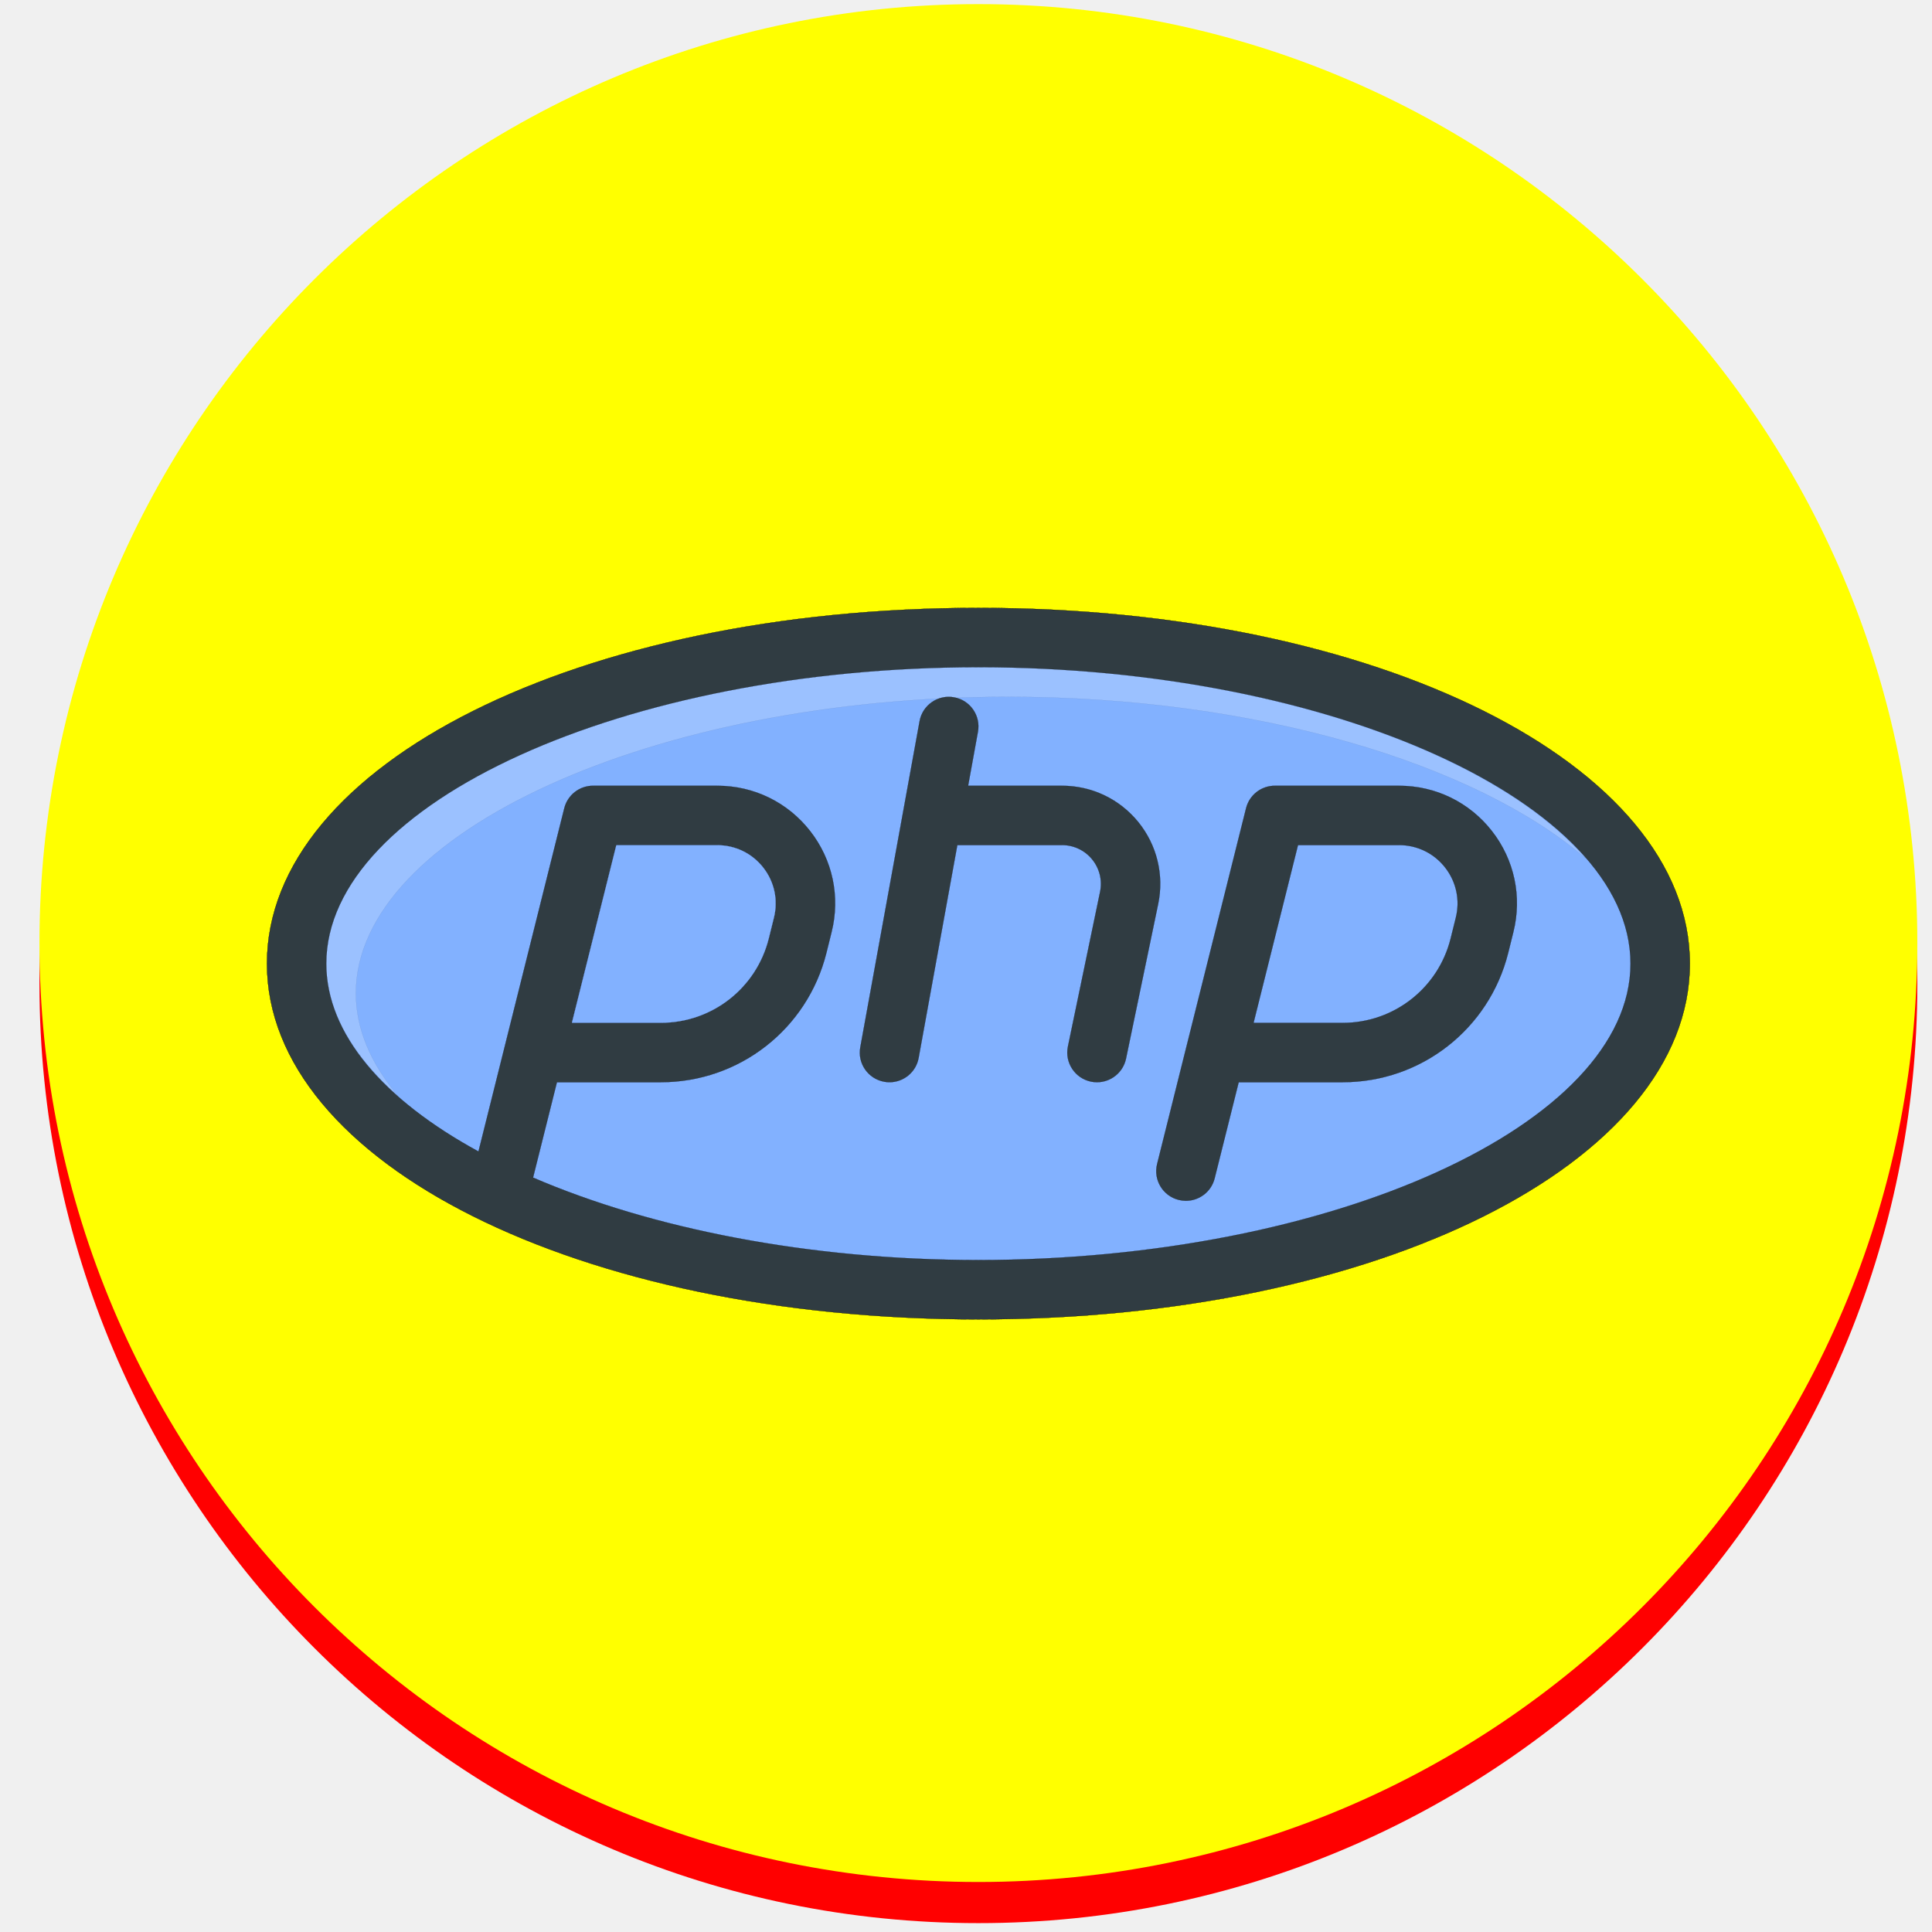
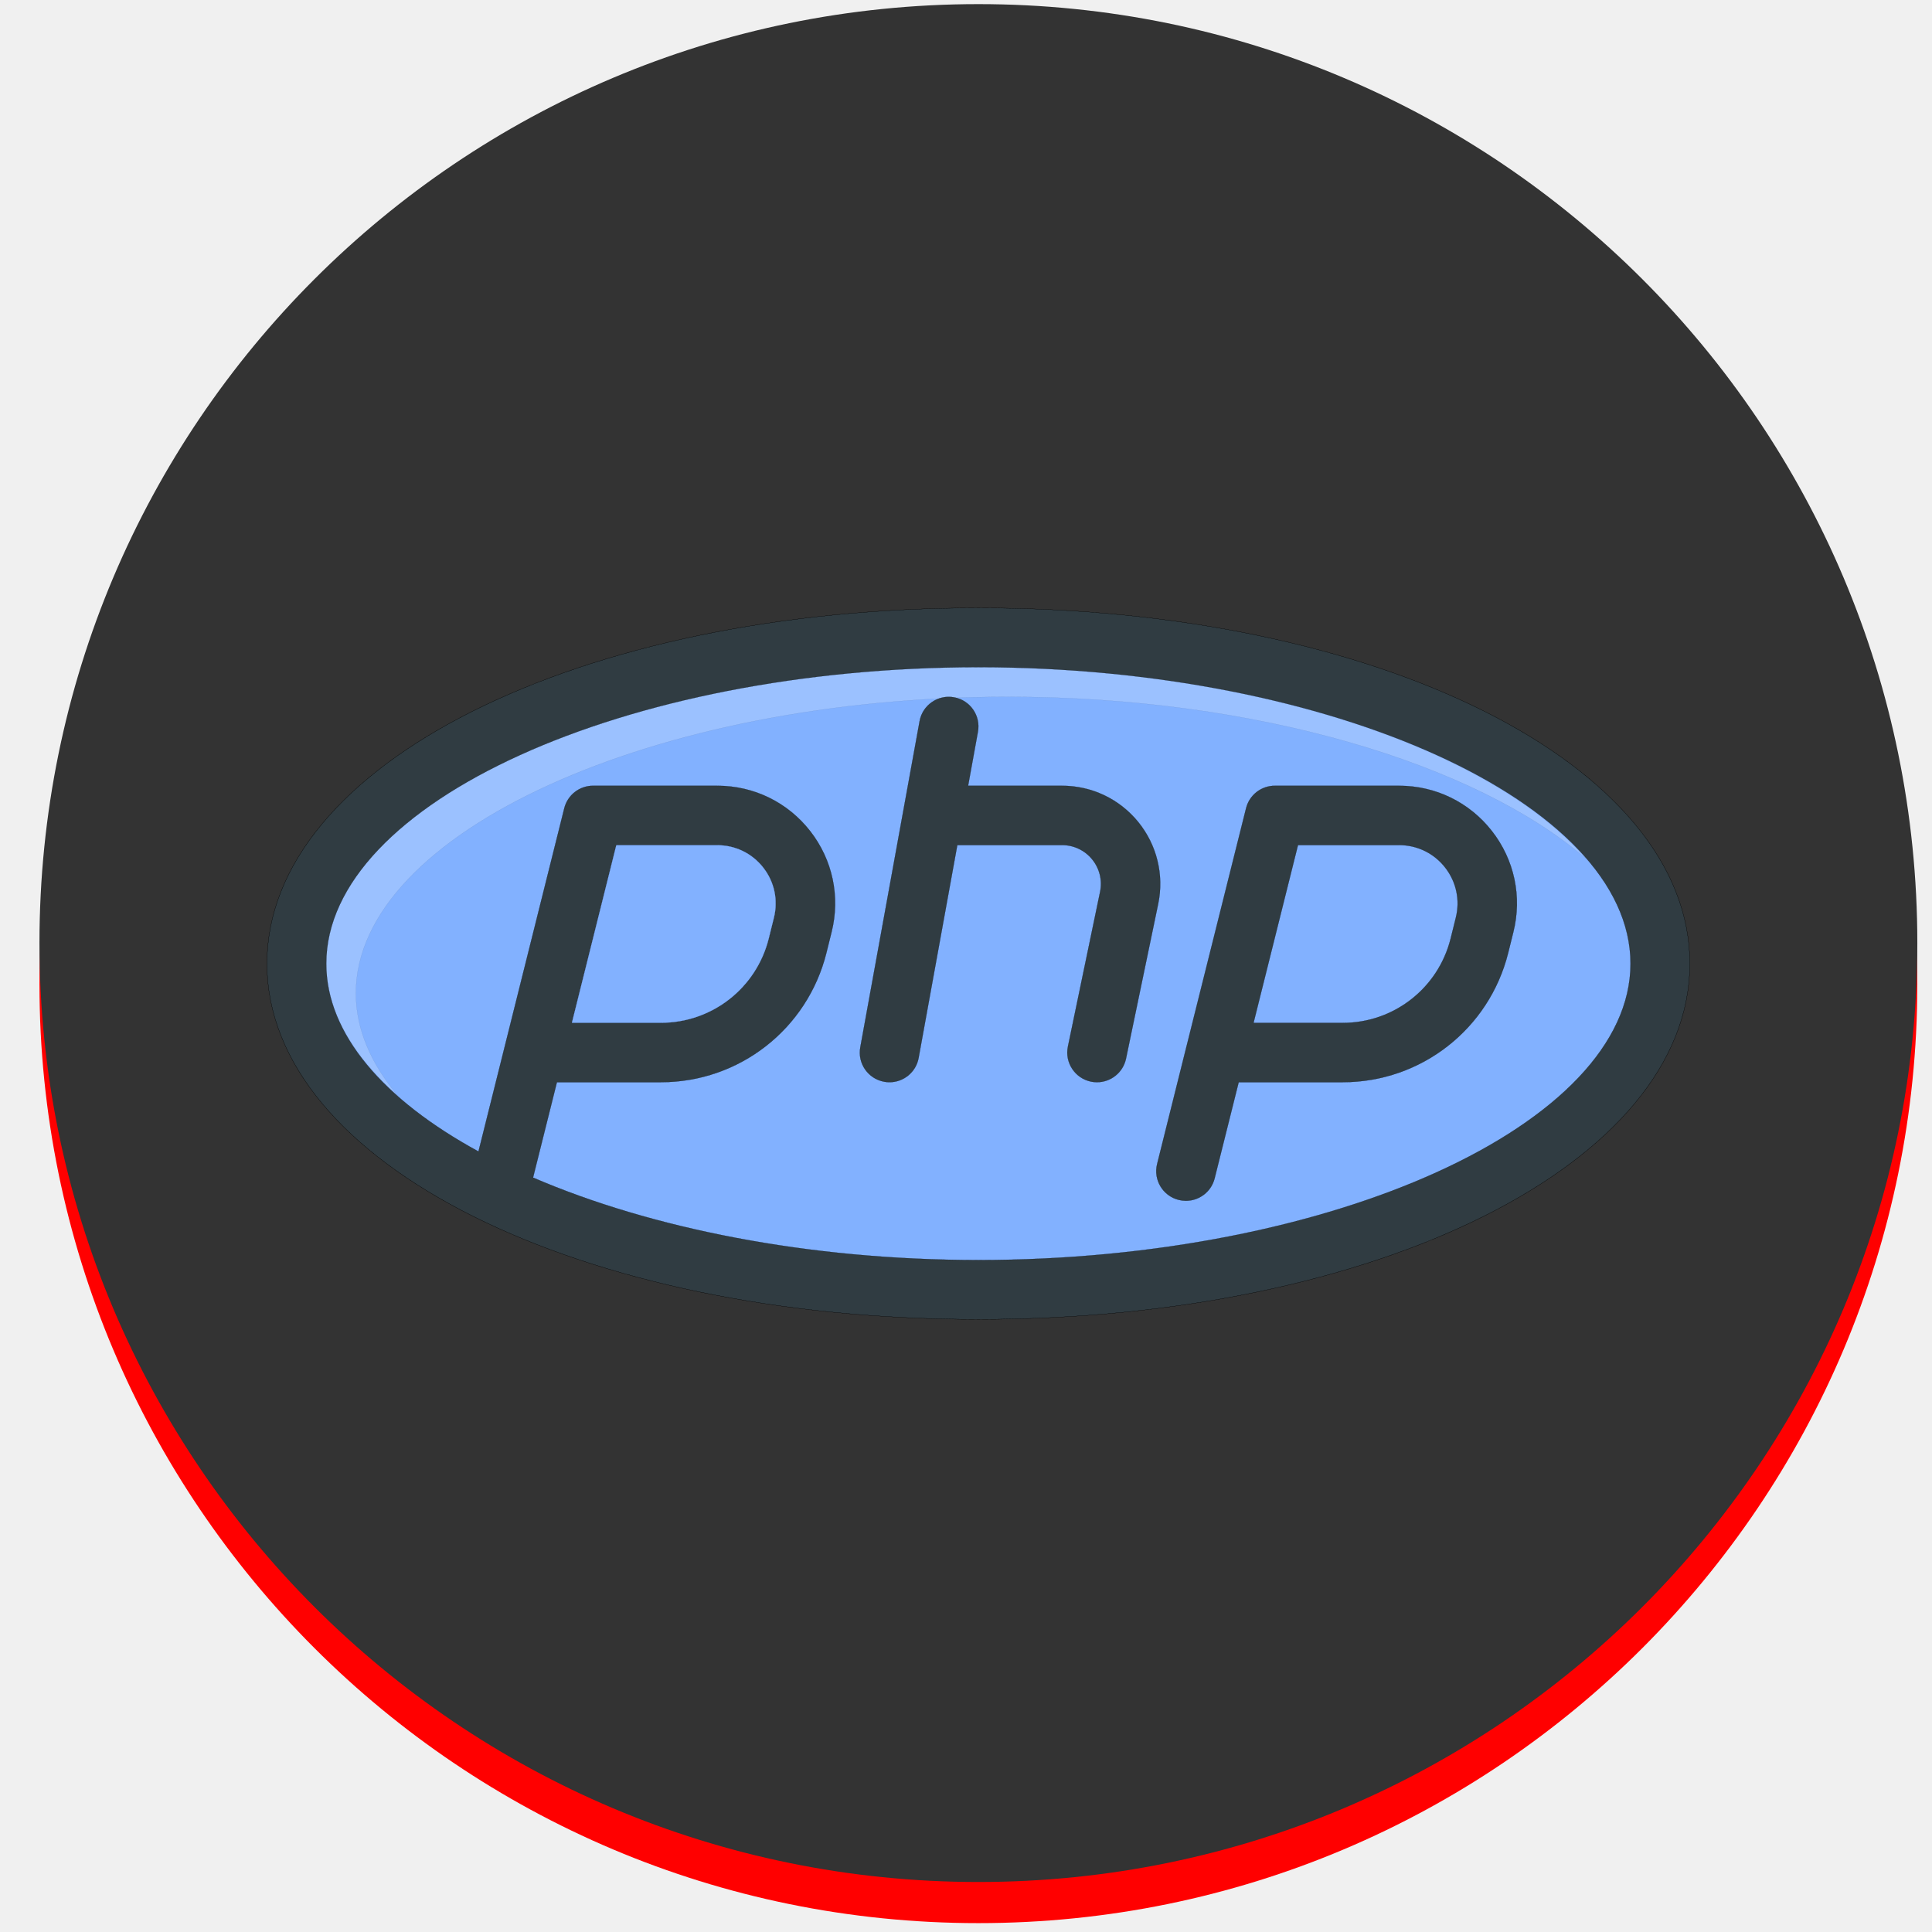
<svg xmlns="http://www.w3.org/2000/svg" width="120mm" height="120mm" viewBox="-60 -60 120 120" version="1.1" id="svg8668">
  <defs id="defs8670">
    <clipPath clipPathUnits="userSpaceOnUse" id="clipPath82912">
      <rect style="fill:none;fill-opacity:1;stroke:#000000;stroke-width:0.011" id="rect82914" width="77.082" height="74.089" x="-153.545" y="104.9" />
    </clipPath>
    <clipPath clipPathUnits="userSpaceOnUse" id="clipPath82959">
      <rect style="fill:none;fill-opacity:1;stroke:#000000;stroke-width:0.012" id="rect82961" width="180.354" height="83.817" x="-267.295" y="51.768" />
    </clipPath>
  </defs>
  <g id="Template" style="fill:none;stroke:black;stroke-width:0.05">
-     <g id="g12733">
-       <circle style="fill:#ff0000;fill-opacity:1;stroke:none;stroke-width:0.238" cx="0.77" cy="1.13" r="58.319" id="circle12159" />
-       <circle id="circle9280" r="58.319" cy="-1.425" cx="0.77" style="fill:#ffff00;fill-opacity:1;stroke:none;stroke-width:0.238" />
-     </g>
+     <circle id="circle12159" r="58.319" cy="1.13" cx="0.77" style="fill:#ff0000;fill-opacity:1;stroke:none;stroke-width:0.238" />
+     <circle style="fill:#333333;fill-opacity:1;stroke:none;stroke-width:0.238" cx="0.77" cy="-1.425" r="58.319" id="circle9280" />
    <g id="g12314" transform="matrix(0.1695332,0,0,0.1695332,-42.64185,-43.55911)" />
    <g id="g12316" transform="matrix(0.1695332,0,0,0.1695332,-42.64185,-43.55911)" />
    <g id="g12318" transform="matrix(0.1695332,0,0,0.1695332,-42.64185,-43.55911)" />
    <g id="g12320" transform="matrix(0.1695332,0,0,0.1695332,-42.64185,-43.55911)" />
    <g id="g12322" transform="matrix(0.1695332,0,0,0.1695332,-42.64185,-43.55911)" />
    <g id="g12324" transform="matrix(0.1695332,0,0,0.1695332,-42.64185,-43.55911)" />
    <g id="g12326" transform="matrix(0.1695332,0,0,0.1695332,-42.64185,-43.55911)" />
    <g id="g12328" transform="matrix(0.1695332,0,0,0.1695332,-42.64185,-43.55911)" />
    <g id="g12330" transform="matrix(0.1695332,0,0,0.1695332,-42.64185,-43.55911)" />
    <g id="g12332" transform="matrix(0.1695332,0,0,0.1695332,-42.64185,-43.55911)" />
    <g id="g12334" transform="matrix(0.1695332,0,0,0.1695332,-42.64185,-43.55911)" />
    <g id="g12336" transform="matrix(0.1695332,0,0,0.1695332,-42.64185,-43.55911)" />
    <g id="g12338" transform="matrix(0.1695332,0,0,0.1695332,-42.64185,-43.55911)" />
    <g id="g12340" transform="matrix(0.1695332,0,0,0.1695332,-42.64185,-43.55911)" />
    <g id="g12342" transform="matrix(0.1695332,0,0,0.1695332,-42.64185,-43.55911)" />
    <g id="g12453" transform="matrix(0.2645833,0,0,0.2645833,-278.1526,-84.06551)" />
    <g id="g12455" transform="matrix(0.2645833,0,0,0.2645833,-278.1526,-84.06551)" />
    <g id="g12457" transform="matrix(0.2645833,0,0,0.2645833,-278.1526,-84.06551)" />
    <g id="g12459" transform="matrix(0.2645833,0,0,0.2645833,-278.1526,-84.06551)" />
    <g id="g12461" transform="matrix(0.2645833,0,0,0.2645833,-278.1526,-84.06551)" />
    <g id="g12463" transform="matrix(0.2645833,0,0,0.2645833,-278.1526,-84.06551)" />
    <g id="g12465" transform="matrix(0.2645833,0,0,0.2645833,-278.1526,-84.06551)" />
    <g id="g12467" transform="matrix(0.2645833,0,0,0.2645833,-278.1526,-84.06551)" />
    <g id="g12469" transform="matrix(0.2645833,0,0,0.2645833,-278.1526,-84.06551)" />
    <g id="g12471" transform="matrix(0.2645833,0,0,0.2645833,-278.1526,-84.06551)" />
    <g id="g12473" transform="matrix(0.2645833,0,0,0.2645833,-278.1526,-84.06551)" />
    <g id="g12475" transform="matrix(0.2645833,0,0,0.2645833,-278.1526,-84.06551)" />
    <g id="g12477" transform="matrix(0.2645833,0,0,0.2645833,-278.1526,-84.06551)" />
    <g id="g12479" transform="matrix(0.2645833,0,0,0.2645833,-278.1526,-84.06551)" />
    <g id="g12481" transform="matrix(0.2645833,0,0,0.2645833,-278.1526,-84.06551)" />
    <g style="fill:none;stroke:#000000;stroke-width:0.05" id="g12314-8" transform="matrix(0.1695332,0,0,0.1695332,-230.9412,-107.7661)" />
    <g style="fill:none;stroke:#000000;stroke-width:0.05" id="g12316-1" transform="matrix(0.1695332,0,0,0.1695332,-230.9412,-107.7661)" />
    <g style="fill:none;stroke:#000000;stroke-width:0.05" id="g12318-2" transform="matrix(0.1695332,0,0,0.1695332,-230.9412,-107.7661)" />
    <g style="fill:none;stroke:#000000;stroke-width:0.05" id="g12320-9" transform="matrix(0.1695332,0,0,0.1695332,-230.9412,-107.7661)" />
    <g style="fill:none;stroke:#000000;stroke-width:0.05" id="g12322-3" transform="matrix(0.1695332,0,0,0.1695332,-230.9412,-107.7661)" />
    <g style="fill:none;stroke:#000000;stroke-width:0.05" id="g12324-9" transform="matrix(0.1695332,0,0,0.1695332,-230.9412,-107.7661)" />
    <g style="fill:none;stroke:#000000;stroke-width:0.05" id="g12326-0" transform="matrix(0.1695332,0,0,0.1695332,-230.9412,-107.7661)" />
    <g style="fill:none;stroke:#000000;stroke-width:0.05" id="g12328-8" transform="matrix(0.1695332,0,0,0.1695332,-230.9412,-107.7661)" />
    <g style="fill:none;stroke:#000000;stroke-width:0.05" id="g12330-8" transform="matrix(0.1695332,0,0,0.1695332,-230.9412,-107.7661)" />
    <g style="fill:none;stroke:#000000;stroke-width:0.05" id="g12332-5" transform="matrix(0.1695332,0,0,0.1695332,-230.9412,-107.7661)" />
    <g style="fill:none;stroke:#000000;stroke-width:0.05" id="g12334-0" transform="matrix(0.1695332,0,0,0.1695332,-230.9412,-107.7661)" />
    <g style="fill:none;stroke:#000000;stroke-width:0.05" id="g12336-9" transform="matrix(0.1695332,0,0,0.1695332,-230.9412,-107.7661)" />
    <g style="fill:none;stroke:#000000;stroke-width:0.05" id="g12338-6" transform="matrix(0.1695332,0,0,0.1695332,-230.9412,-107.7661)" />
    <g style="fill:none;stroke:#000000;stroke-width:0.05" id="g12340-3" transform="matrix(0.1695332,0,0,0.1695332,-230.9412,-107.7661)" />
    <g style="fill:none;stroke:#000000;stroke-width:0.05" id="g12342-8" transform="matrix(0.1695332,0,0,0.1695332,-230.9412,-107.7661)" />
    <g id="g13036" transform="matrix(0.2645833,0,0,0.2645833,-227.7458,-46.89167)" />
    <g id="g13038" transform="matrix(0.2645833,0,0,0.2645833,-227.7458,-46.89167)" />
    <g id="g13040" transform="matrix(0.2645833,0,0,0.2645833,-227.7458,-46.89167)" />
    <g id="g13042" transform="matrix(0.2645833,0,0,0.2645833,-227.7458,-46.89167)" />
    <g id="g13044" transform="matrix(0.2645833,0,0,0.2645833,-227.7458,-46.89167)" />
    <g id="g13046" transform="matrix(0.2645833,0,0,0.2645833,-227.7458,-46.89167)" />
    <g id="g13048" transform="matrix(0.2645833,0,0,0.2645833,-227.7458,-46.89167)" />
    <g id="g13050" transform="matrix(0.2645833,0,0,0.2645833,-227.7458,-46.89167)" />
    <g id="g13052" transform="matrix(0.2645833,0,0,0.2645833,-227.7458,-46.89167)" />
    <g id="g13054" transform="matrix(0.2645833,0,0,0.2645833,-227.7458,-46.89167)" />
    <g id="g13056" transform="matrix(0.2645833,0,0,0.2645833,-227.7458,-46.89167)" />
    <g id="g13058" transform="matrix(0.2645833,0,0,0.2645833,-227.7458,-46.89167)" />
    <g id="g13060" transform="matrix(0.2645833,0,0,0.2645833,-227.7458,-46.89167)" />
    <g id="g13062" transform="matrix(0.2645833,0,0,0.2645833,-227.7458,-46.89167)" />
    <g id="g13064" transform="matrix(0.2645833,0,0,0.2645833,-227.7458,-46.89167)" />
    <g id="g13190" transform="matrix(0.1684746,0,0,0.1684746,-178.0084,-57.61717)" />
    <g id="g13192" transform="matrix(0.1684746,0,0,0.1684746,-178.0084,-57.61717)" />
    <g id="g13194" transform="matrix(0.1684746,0,0,0.1684746,-178.0084,-57.61717)" />
    <g id="g13196" transform="matrix(0.1684746,0,0,0.1684746,-178.0084,-57.61717)" />
    <g id="g13198" transform="matrix(0.1684746,0,0,0.1684746,-178.0084,-57.61717)" />
    <g id="g13200" transform="matrix(0.1684746,0,0,0.1684746,-178.0084,-57.61717)" />
    <g id="g13202" transform="matrix(0.1684746,0,0,0.1684746,-178.0084,-57.61717)" />
    <g id="g13204" transform="matrix(0.1684746,0,0,0.1684746,-178.0084,-57.61717)" />
    <g id="g13206" transform="matrix(0.1684746,0,0,0.1684746,-178.0084,-57.61717)" />
    <g id="g13208" transform="matrix(0.1684746,0,0,0.1684746,-178.0084,-57.61717)" />
    <g id="g13210" transform="matrix(0.1684746,0,0,0.1684746,-178.0084,-57.61717)" />
    <g id="g13212" transform="matrix(0.1684746,0,0,0.1684746,-178.0084,-57.61717)" />
    <g id="g13214" transform="matrix(0.1684746,0,0,0.1684746,-178.0084,-57.61717)" />
    <g id="g13216" transform="matrix(0.1684746,0,0,0.1684746,-178.0084,-57.61717)" />
    <g id="g13218" transform="matrix(0.1684746,0,0,0.1684746,-178.0084,-57.61717)" />
    <g id="g82629" transform="translate(-20.76684,4.677217)" />
    <g id="g83119" transform="matrix(0.1726083,0,0,0.1726083,-43.41754,-44.33487)">
      <path id="path83034" d="M 256,128 C 112.448,128 0,184.229 0,256 0,327.771 112.448,384 256,384 399.552,384 512,327.771 512,256 512,184.229 399.552,128 256,128 Z" style="fill:#303c42" />
      <path id="path83036" d="m 256,362.667 c -61.335,0 -117.936,-11.428 -160.259,-29.673 l 8.592,-34.327 h 37.417 c 28.208,0 52.688,-19.115 59.542,-46.49 l 1.865,-7.51 c 3.198,-12.75 0.385,-26.01 -7.698,-36.365 C 187.365,197.938 175.198,192 162.052,192 h -44.719 c -4.896,0 -9.156,3.333 -10.344,8.083 L 76.109,323.604 C 42.083,305.051 21.333,281.396 21.333,256 21.333,198.177 128.802,149.333 256,149.333 c 127.198,0 234.667,48.844 234.667,106.667 0,57.823 -107.469,106.667 -234.667,106.667 z" style="fill:#82b1ff" />
      <path id="path83038" d="M 32,266.667 C 32,208.844 139.469,160 266.667,160 c 89.076,0 168.319,23.992 207.911,58.208 C 440.173,178.411 354.065,149.333 256,149.333 128.802,149.333 21.333,198.177 21.333,256 c 0,17.022 9.491,33.217 25.884,47.663 C 37.439,292.076 32,279.602 32,266.667 Z" style="opacity:0.2;fill:#ffffff;enable-background:new" />
      <path d="m 109.667,277.333 16,-64 h 36.385 c 6.521,0 12.573,2.948 16.583,8.094 4.021,5.146 5.417,11.729 3.823,18.073 l -1.865,7.51 c -4.469,17.854 -20.438,30.323 -38.844,30.323 z" style="fill:#82b1ff" id="SVGCleanerId_0" />
      <g id="g83042">
        <path d="m 109.667,277.333 16,-64 h 36.385 c 6.521,0 12.573,2.948 16.583,8.094 4.021,5.146 5.417,11.729 3.823,18.073 l -1.865,7.51 c -4.469,17.854 -20.438,30.323 -38.844,30.323 z" style="fill:#82b1ff" id="SVGCleanerId_0_1_" />
      </g>
      <g id="g83048">
        <path id="path83044" d="m 407.385,192 h -44.719 c -4.896,0 -9.156,3.333 -10.344,8.083 l -21.281,85.094 c -0.042,0.156 -0.073,0.302 -0.115,0.448 l -10.604,42.458 c -1.438,5.708 2.042,11.5 7.76,12.927 0.865,0.219 1.74,0.323 2.594,0.323 4.781,0 9.125,-3.229 10.333,-8.083 l 8.656,-34.583 h 37.417 c 28.208,0 52.688,-19.115 59.542,-46.49 l 1.865,-7.51 c 3.198,-12.75 0.385,-26.01 -7.698,-36.365 C 432.698,197.938 420.531,192 407.385,192 Z m 20.407,47.5 -1.865,7.51 c -4.469,17.854 -20.438,30.323 -38.844,30.323 H 355 l 16,-64 h 36.385 c 6.521,0 12.573,2.948 16.583,8.094 4.022,5.146 5.417,11.729 3.824,18.073 z" style="fill:#303c42" />
        <path id="path83046" d="M 313.5,205.021 C 306.76,196.75 296.781,192 286.104,192 H 252.29 l 3.533,-19.427 c 1.063,-5.792 -2.781,-11.344 -8.583,-12.396 -5.76,-1.063 -11.354,2.781 -12.396,8.583 L 213.51,286.094 c -1.063,5.792 2.781,11.344 8.583,12.396 0.646,0.125 1.281,0.177 1.917,0.177 5.063,0 9.552,-3.604 10.479,-8.76 l 13.922,-76.573 h 37.693 c 4.229,0 8.177,1.875 10.844,5.156 2.667,3.281 3.708,7.531 2.844,11.677 l -11.573,55.667 c -1.198,5.76 2.51,11.406 8.281,12.615 0.729,0.146 1.458,0.219 2.177,0.219 4.948,0 9.385,-3.458 10.438,-8.5 l 11.573,-55.667 c 2.166,-10.449 -0.459,-21.199 -7.188,-29.48 z" style="fill:#303c42" />
      </g>
      <path id="path83055" d="M 256,128 C 112.448,128 0,184.229 0,256 0,327.771 112.448,384 256,384 399.552,384 512,327.771 512,256 512,184.229 399.552,128 256,128 Z" style="fill:url(#SVGID_1_)" />
-       <g id="g83057">
- </g>
-       <g id="g83059">
- </g>
-       <g id="g83061">
- </g>
-       <g id="g83063">
- </g>
-       <g id="g83065">
- </g>
-       <g id="g83067">
- </g>
-       <g id="g83069">
- </g>
-       <g id="g83071">
- </g>
-       <g id="g83073">
- </g>
-       <g id="g83075">
- </g>
-       <g id="g83077">
- </g>
-       <g id="g83079">
- </g>
-       <g id="g83081">
- </g>
-       <g id="g83083">
- </g>
-       <g id="g83085">
- </g>
+       <g id="g83057" />
+       <g id="g83059" />
+       <g id="g83061" />
+       <g id="g83063" />
+       <g id="g83065" />
+       <g id="g83067" />
+       <g id="g83069" />
+       <g id="g83071" />
+       <g id="g83073" />
+       <g id="g83075" />
+       <g id="g83077" />
+       <g id="g83079" />
+       <g id="g83081" />
+       <g id="g83083" />
+       <g id="g83085" />
    </g>
  </g>
</svg>
